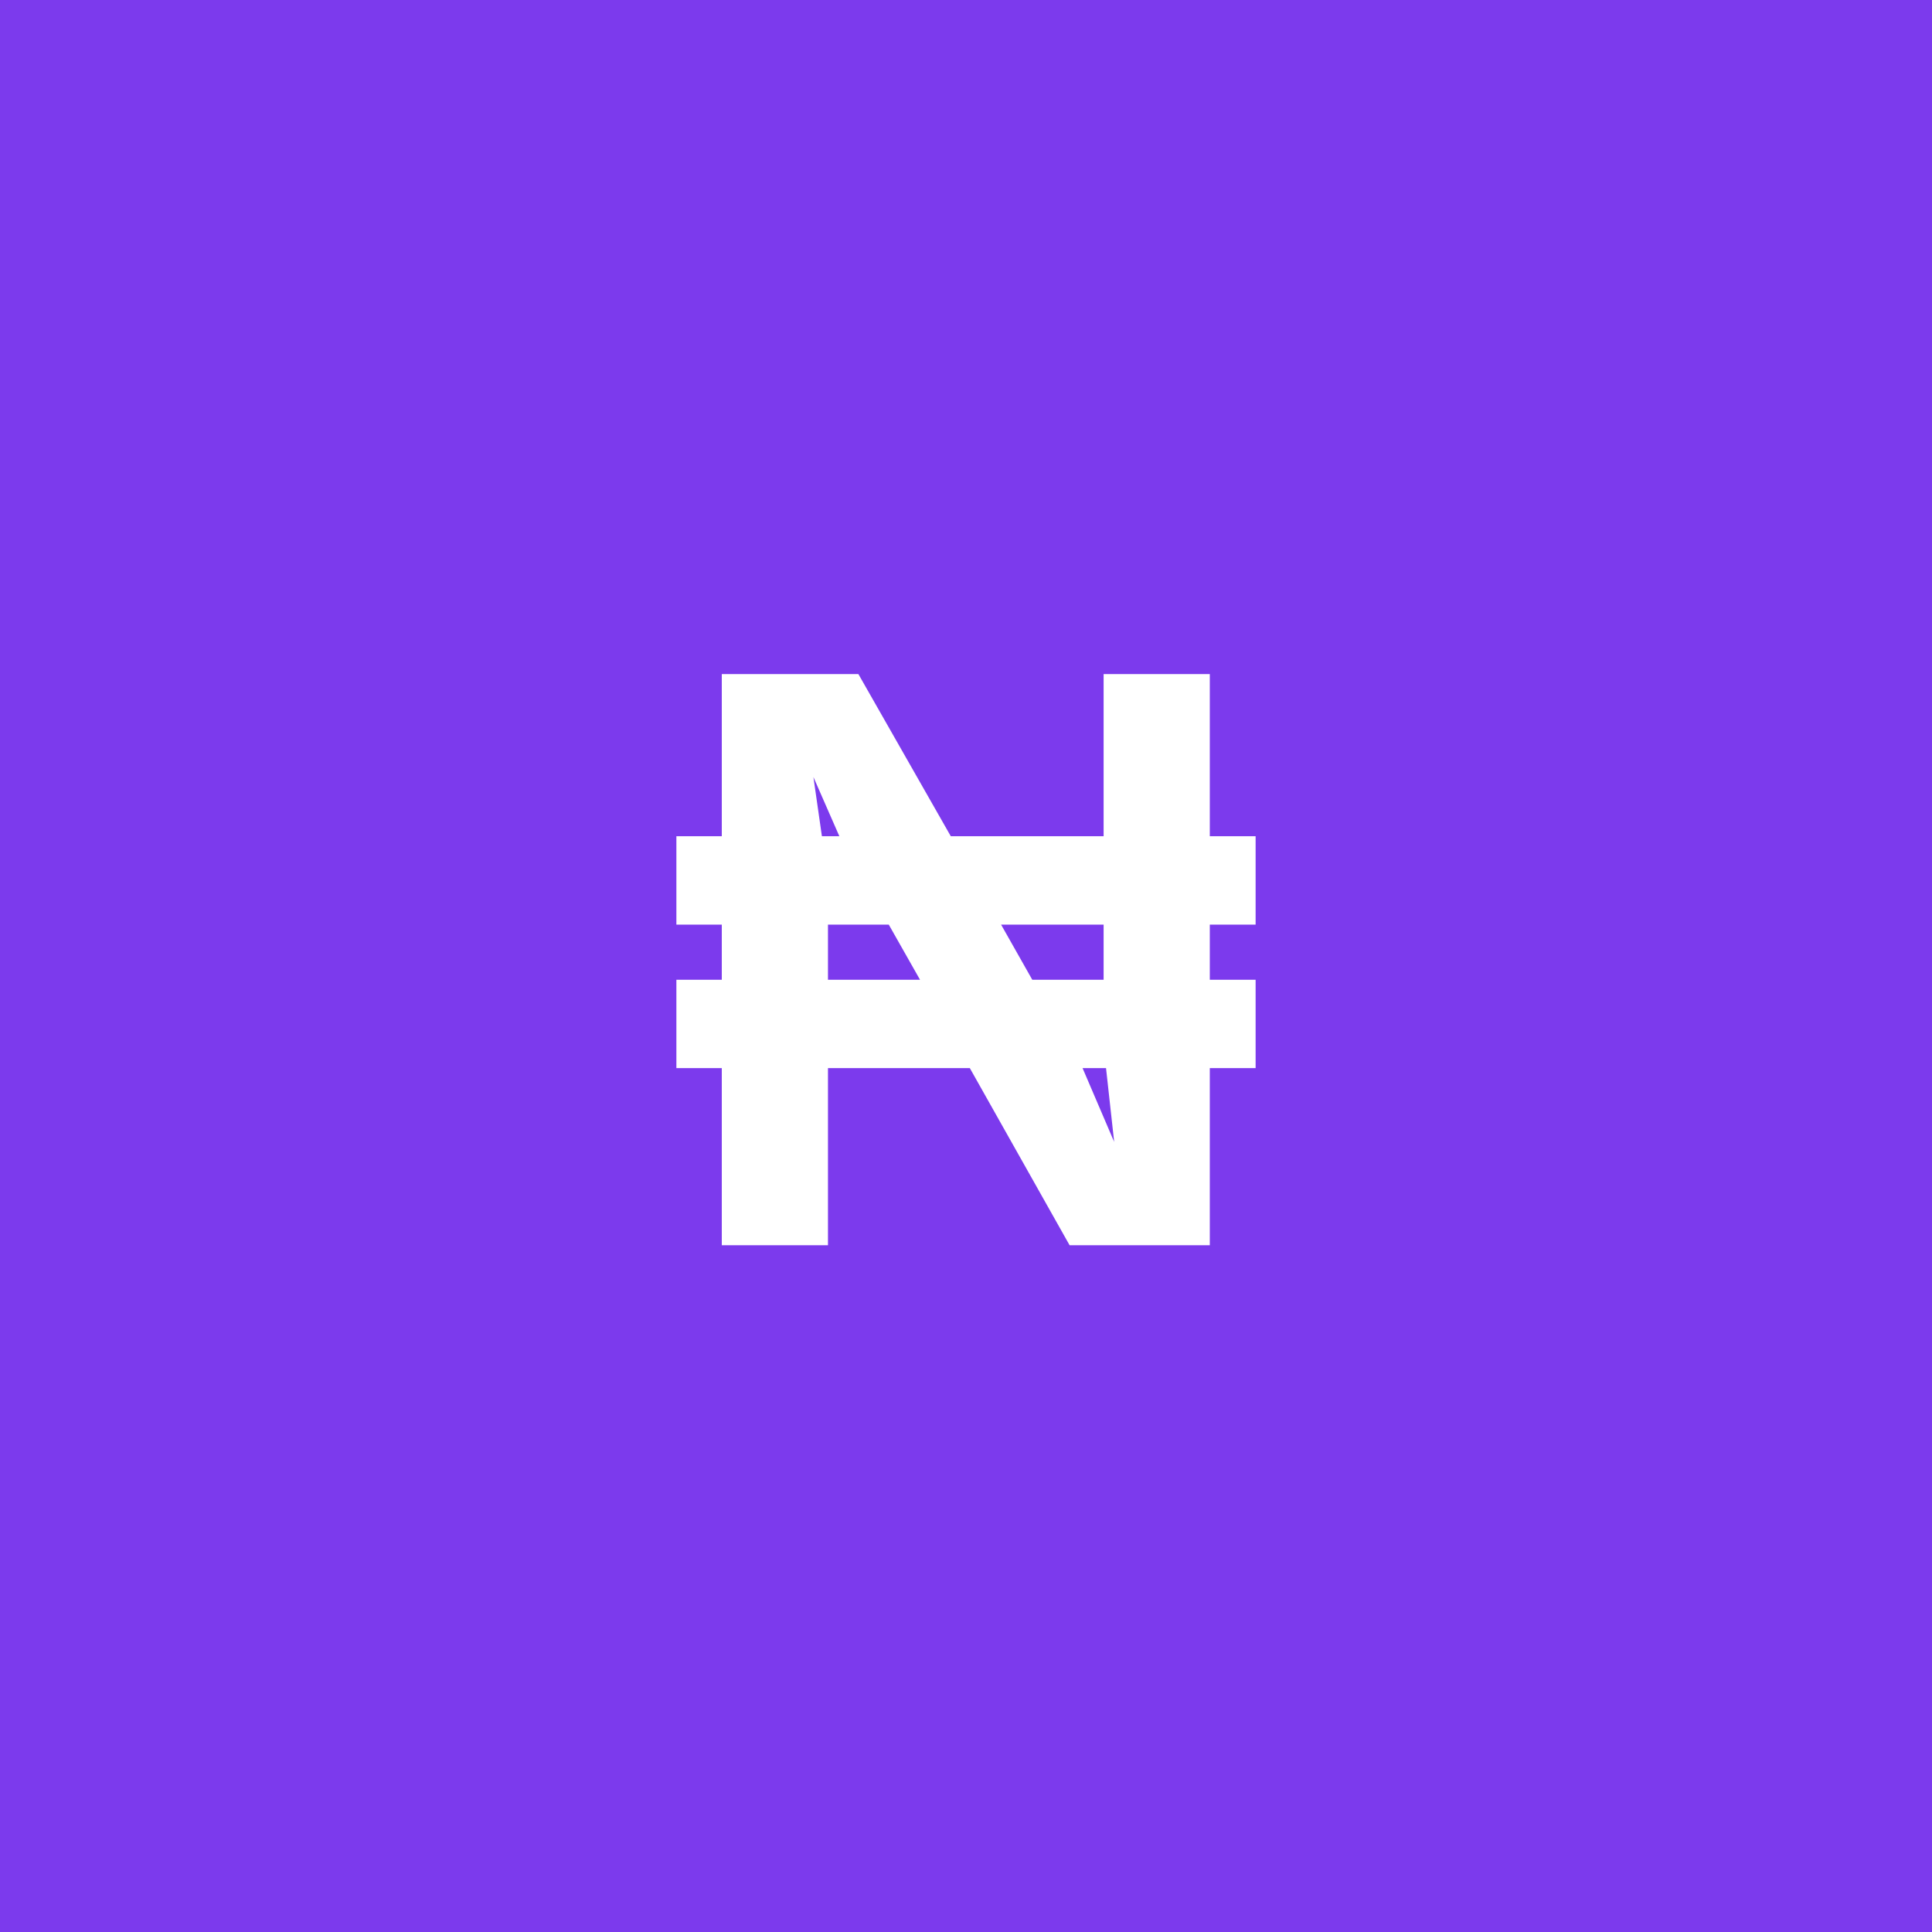
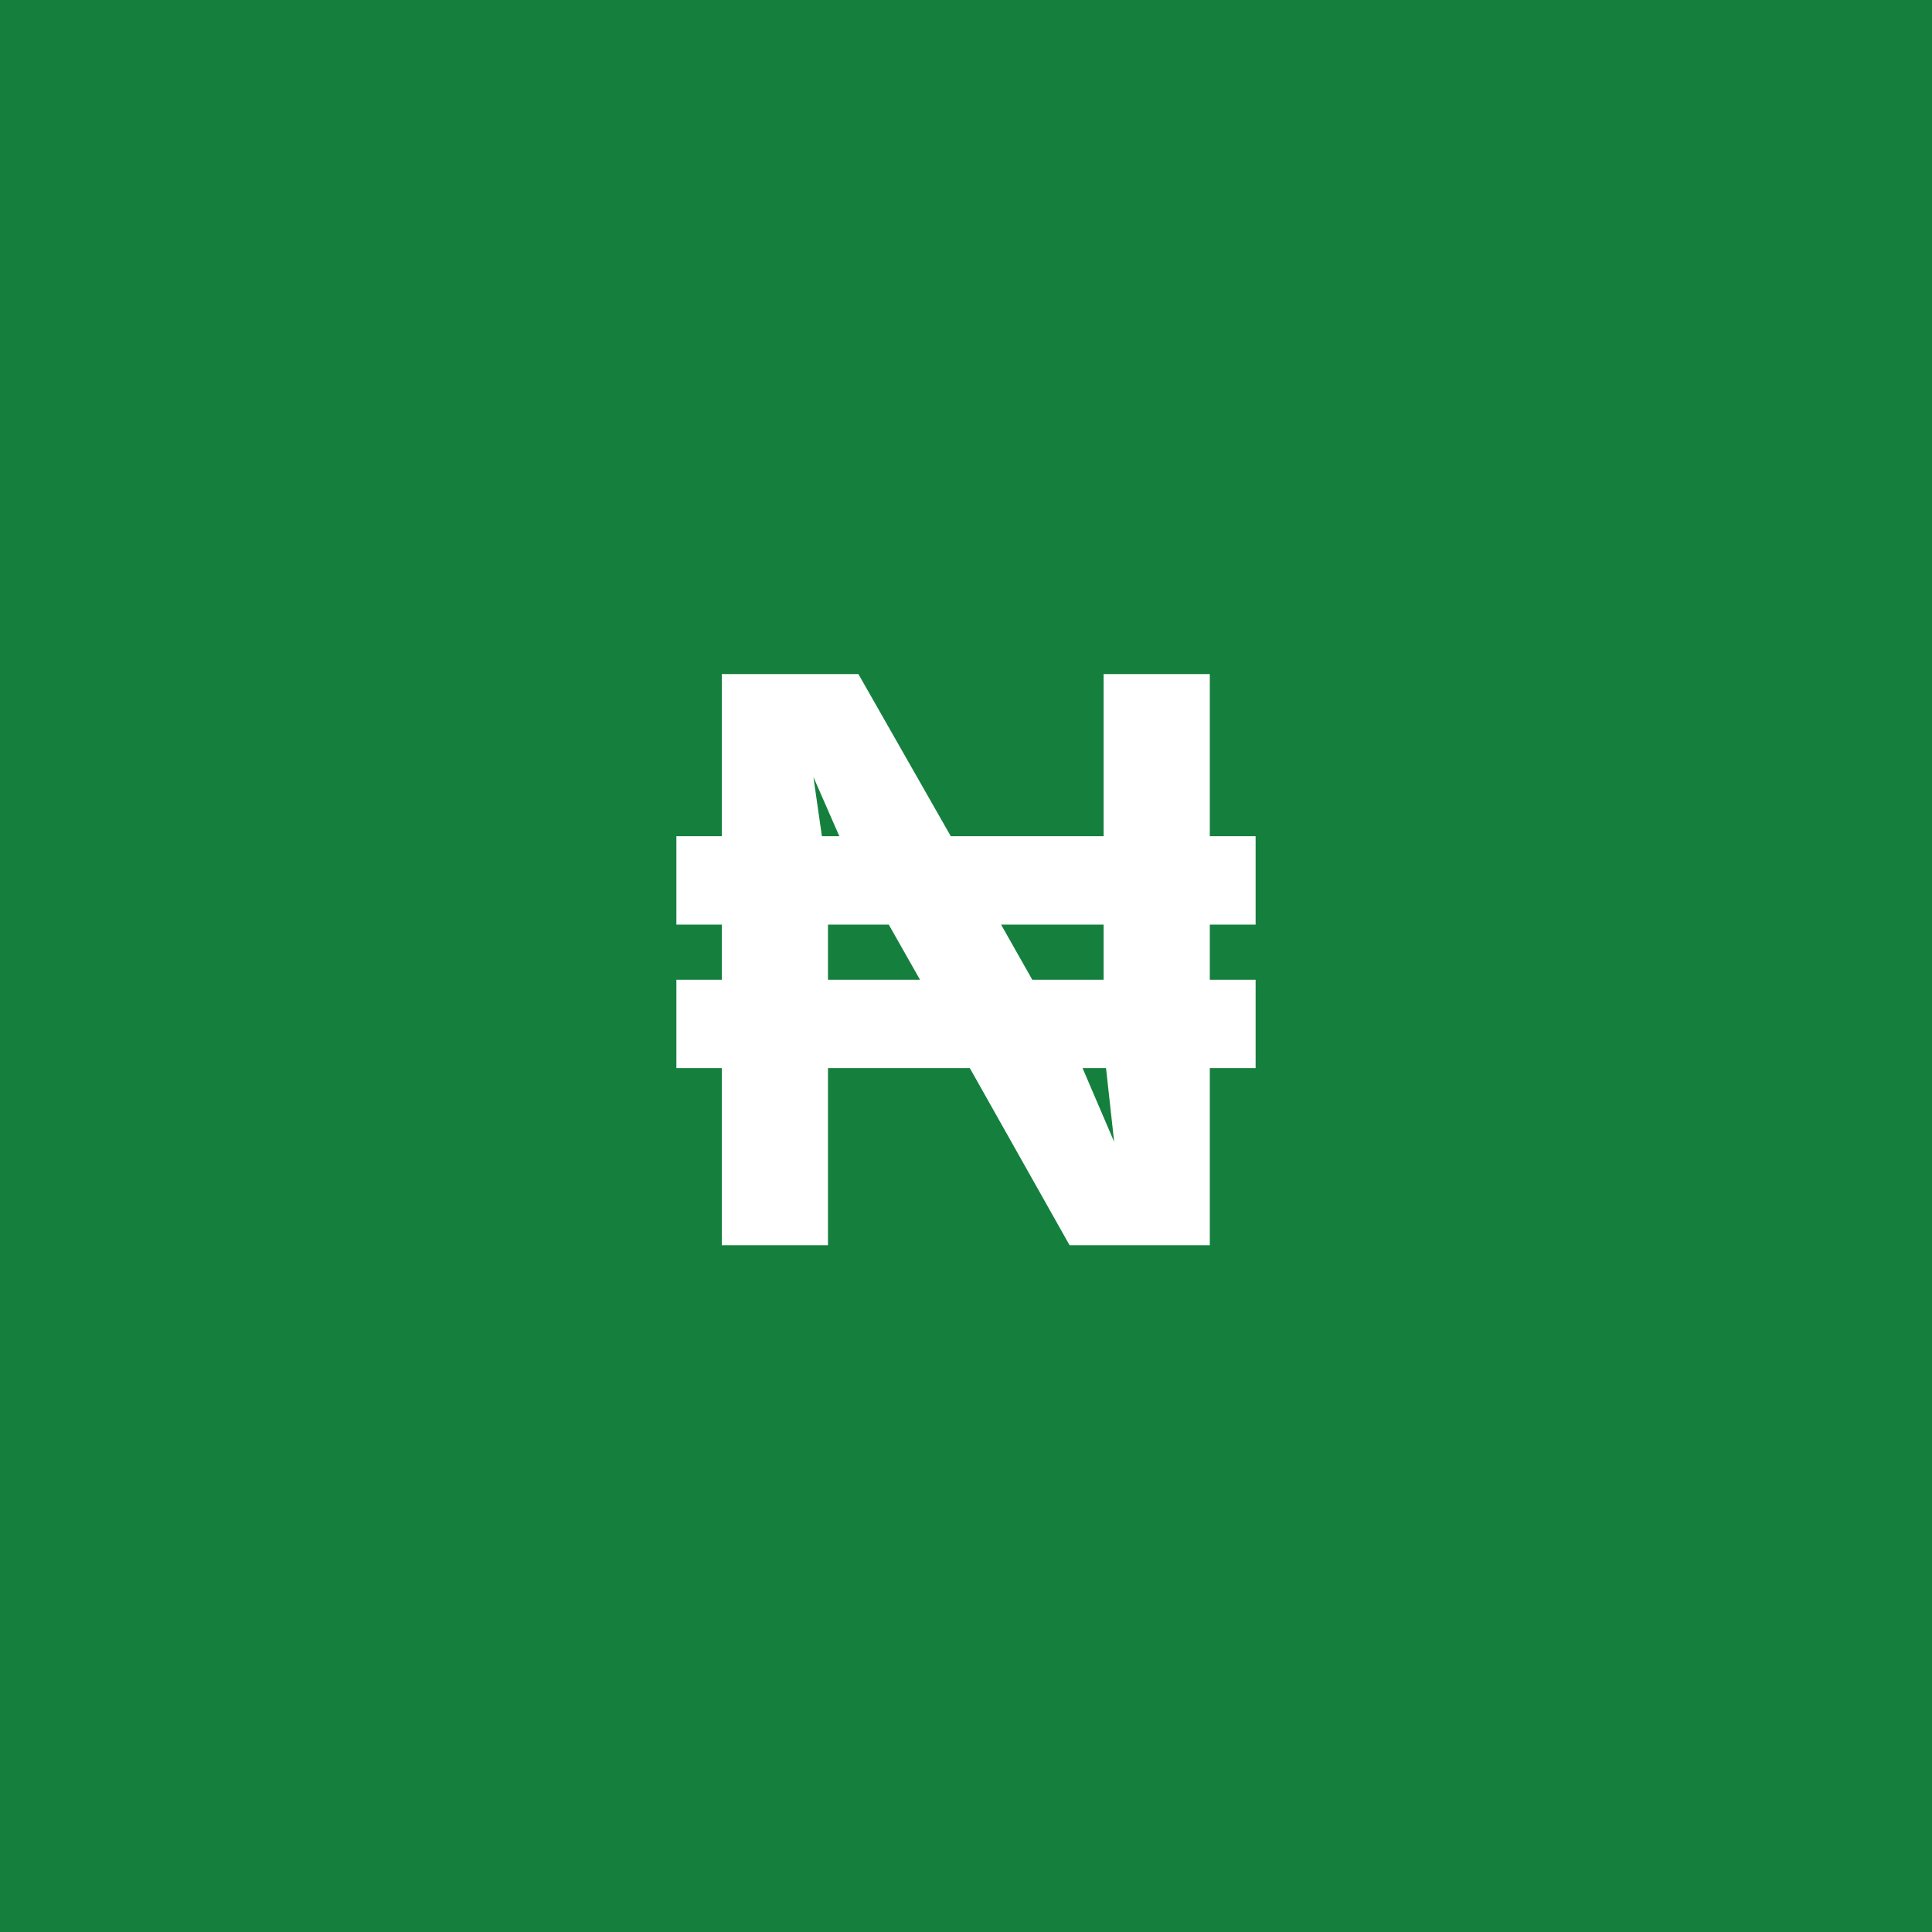
<svg xmlns="http://www.w3.org/2000/svg" viewBox="0 0 512 512">
-   <rect width="512" height="512" fill="#7c3aed" />
+   <rect width="512" height="512" fill="#15803d" />
  <text x="256" y="330" font-family="Arial, Helvetica, sans-serif" font-size="220" font-weight="900" fill="#fff" text-anchor="middle">₦</text>
</svg>
